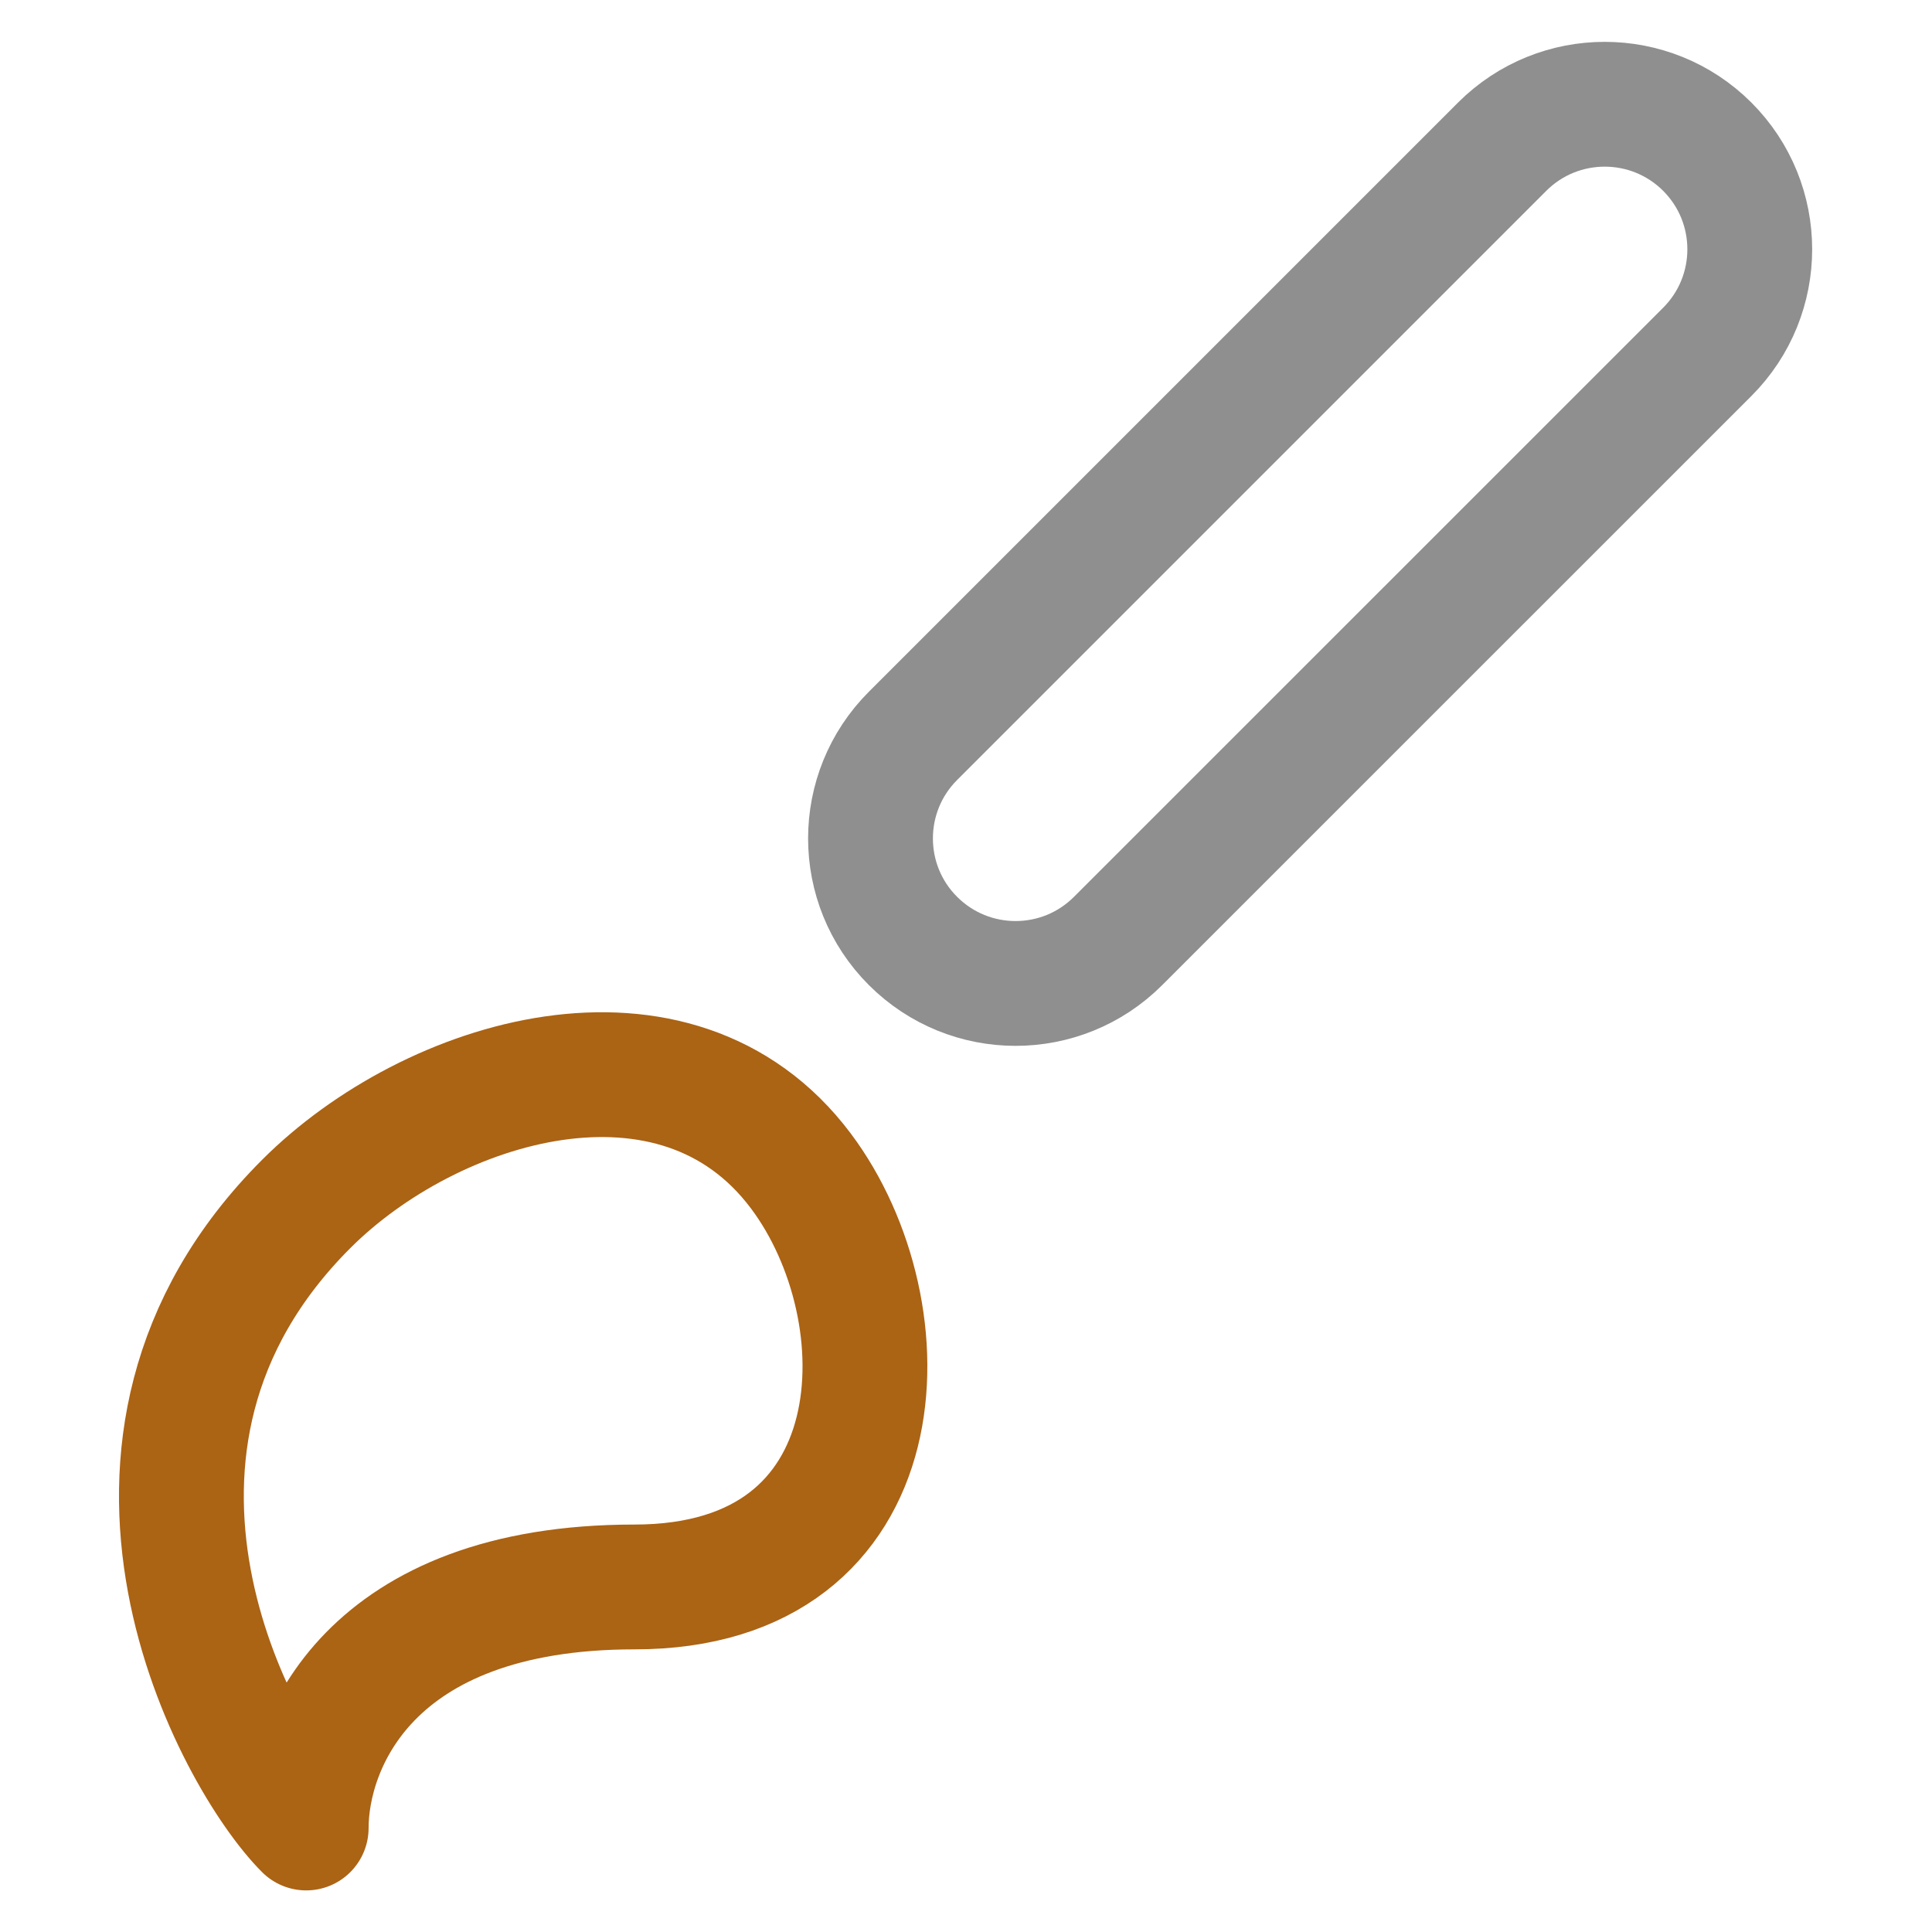
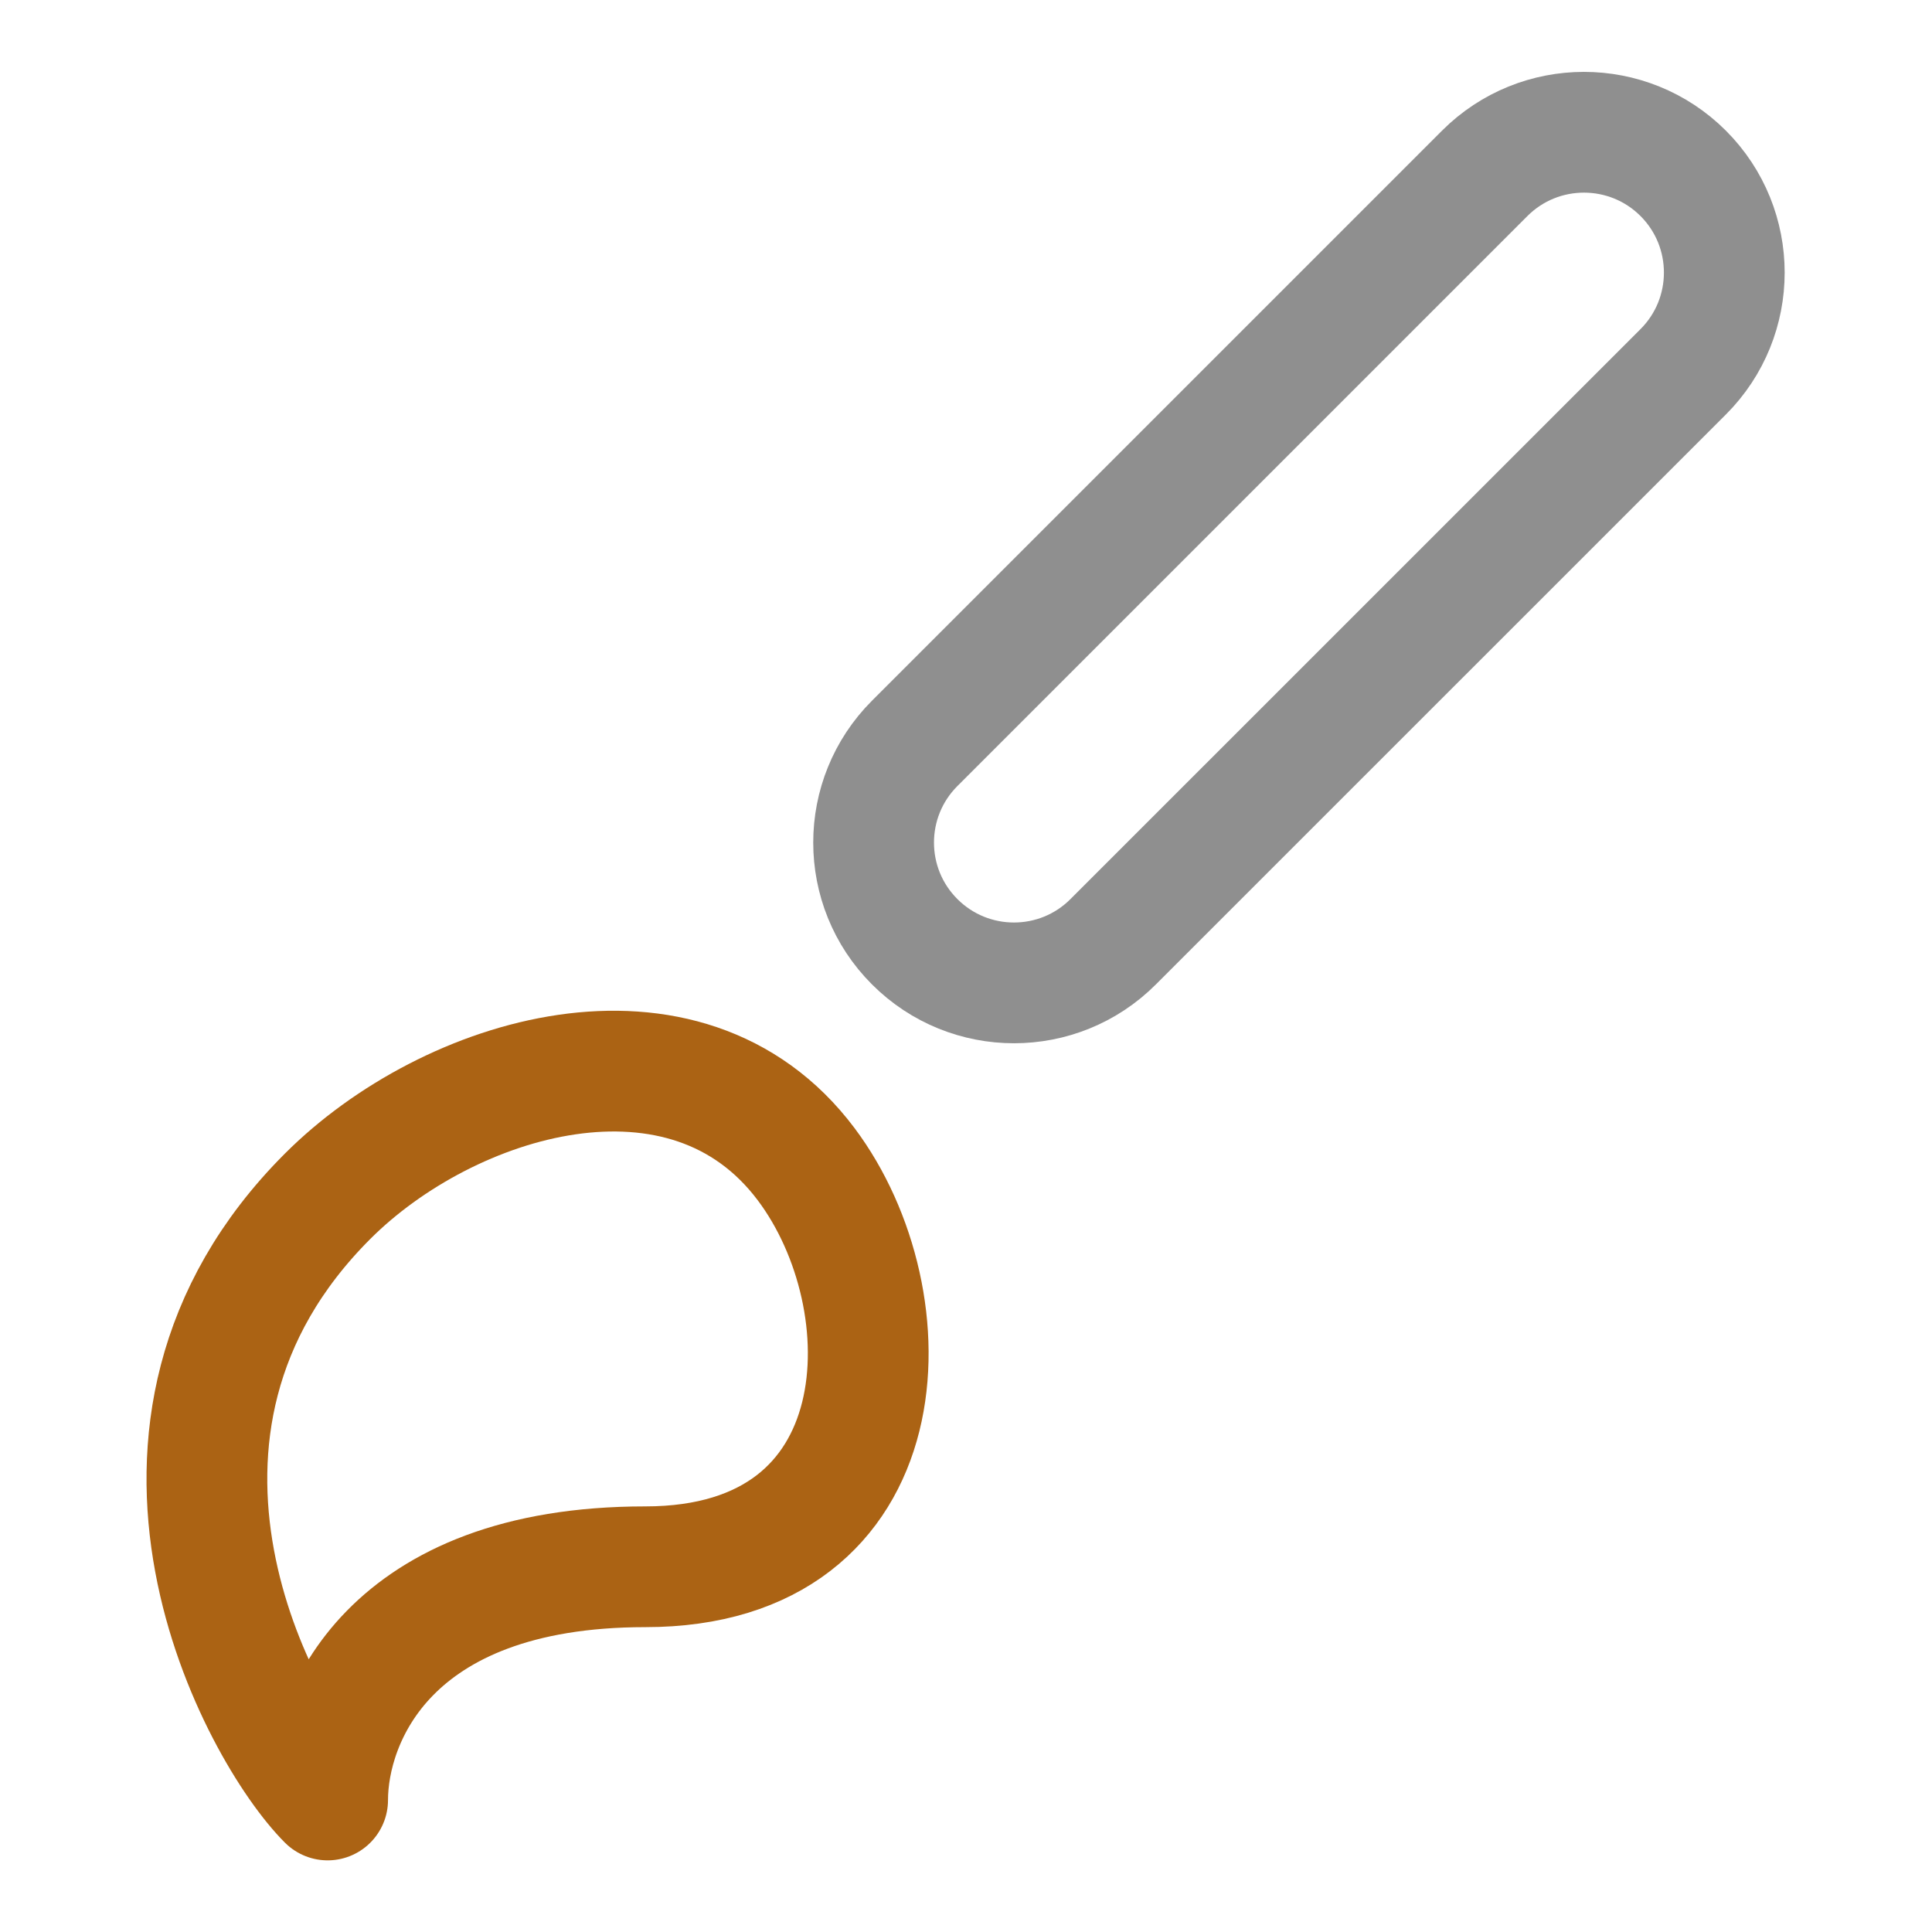
- <svg xmlns="http://www.w3.org/2000/svg" width="20" height="20" viewBox="32.82 456.53 23.22 23.22" fill="none">
+ <svg xmlns="http://www.w3.org/2000/svg" width="24" height="24" viewBox="32.43 456.14 24.00 24.00" fill="none">
  <path d="M43.793 465.374L50.874 458.293C51.555 457.613 52.658 457.613 53.339 458.293C54.02 458.974 54.02 460.078 53.339 460.759L46.258 467.839C45.578 468.52 44.474 468.52 43.793 467.839C43.112 467.159 43.112 466.055 43.793 465.374Z" stroke-width="1.5" stroke="#8F8F8F" />
  <path d="M42.445 470.603C43.718 472.3 43.645 475.603 40.446 475.603C37.245 475.603 36.5 477.5 36.5 478.5C35.667 477.667 33.588 473.912 36.5 471C38 469.5 40.945 468.603 42.445 470.603Z" stroke-width="1.5" stroke-linecap="round" stroke-linejoin="round" stroke="#AB6314" />
</svg>
